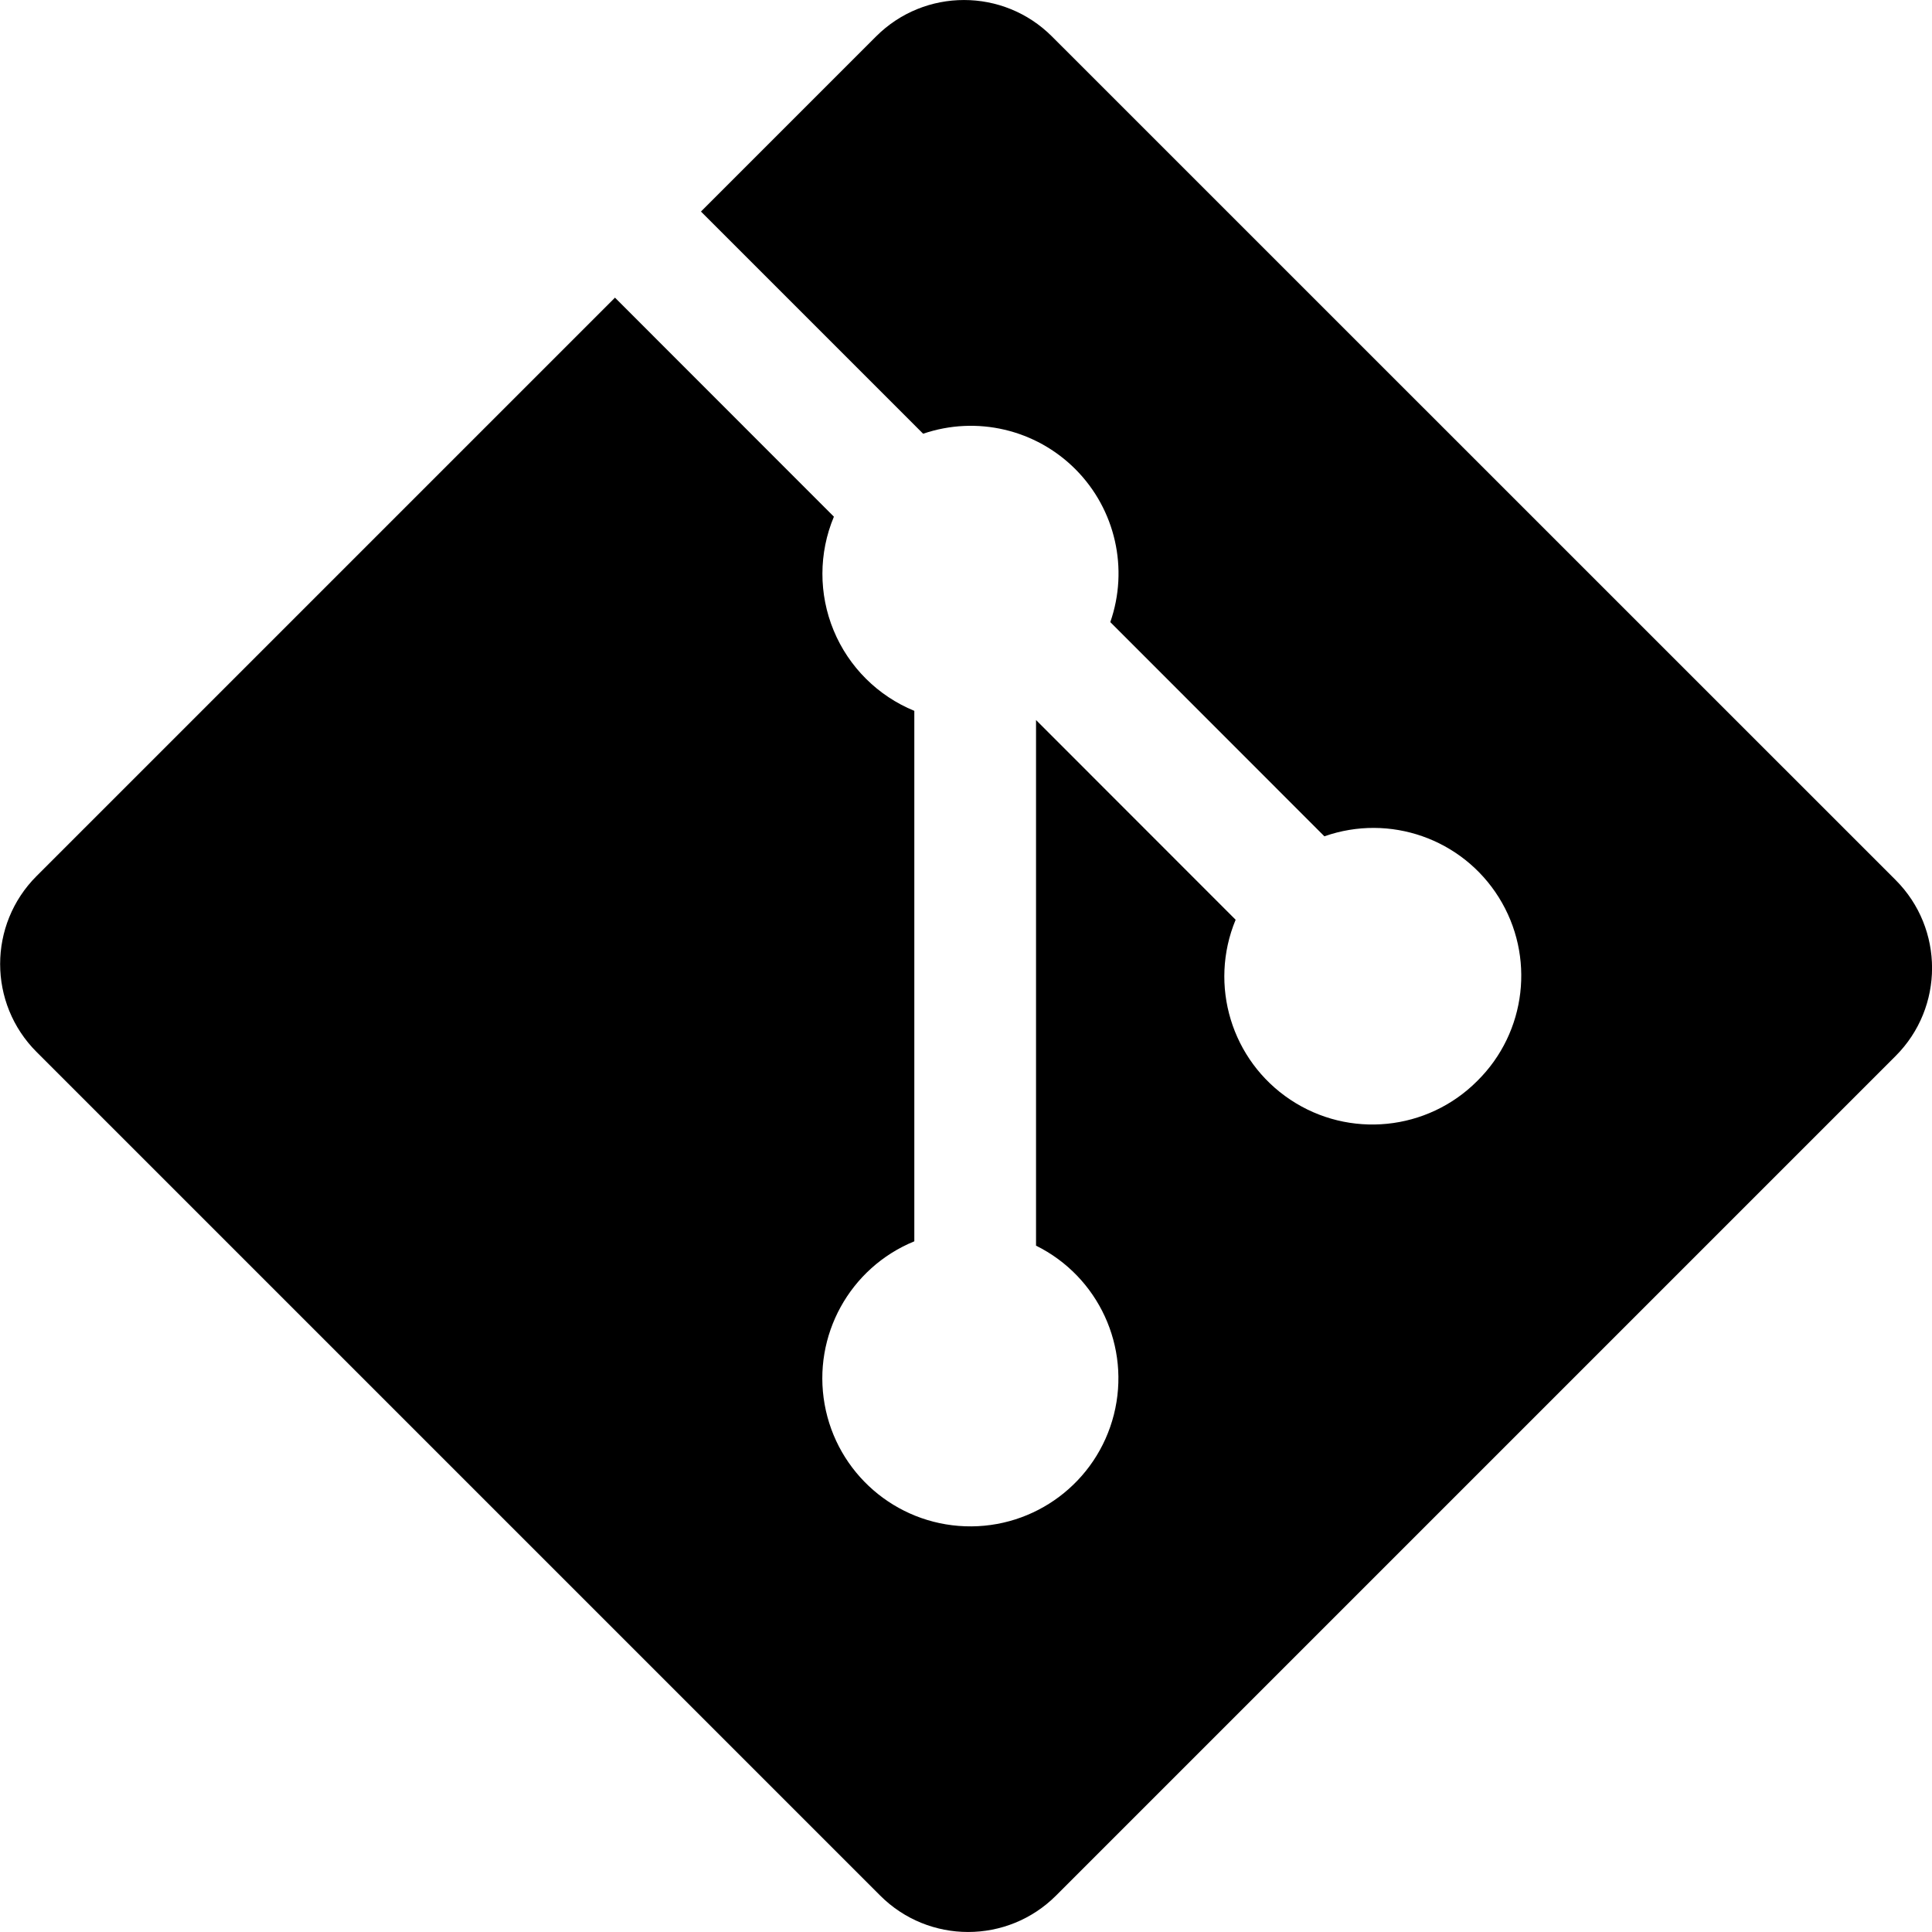
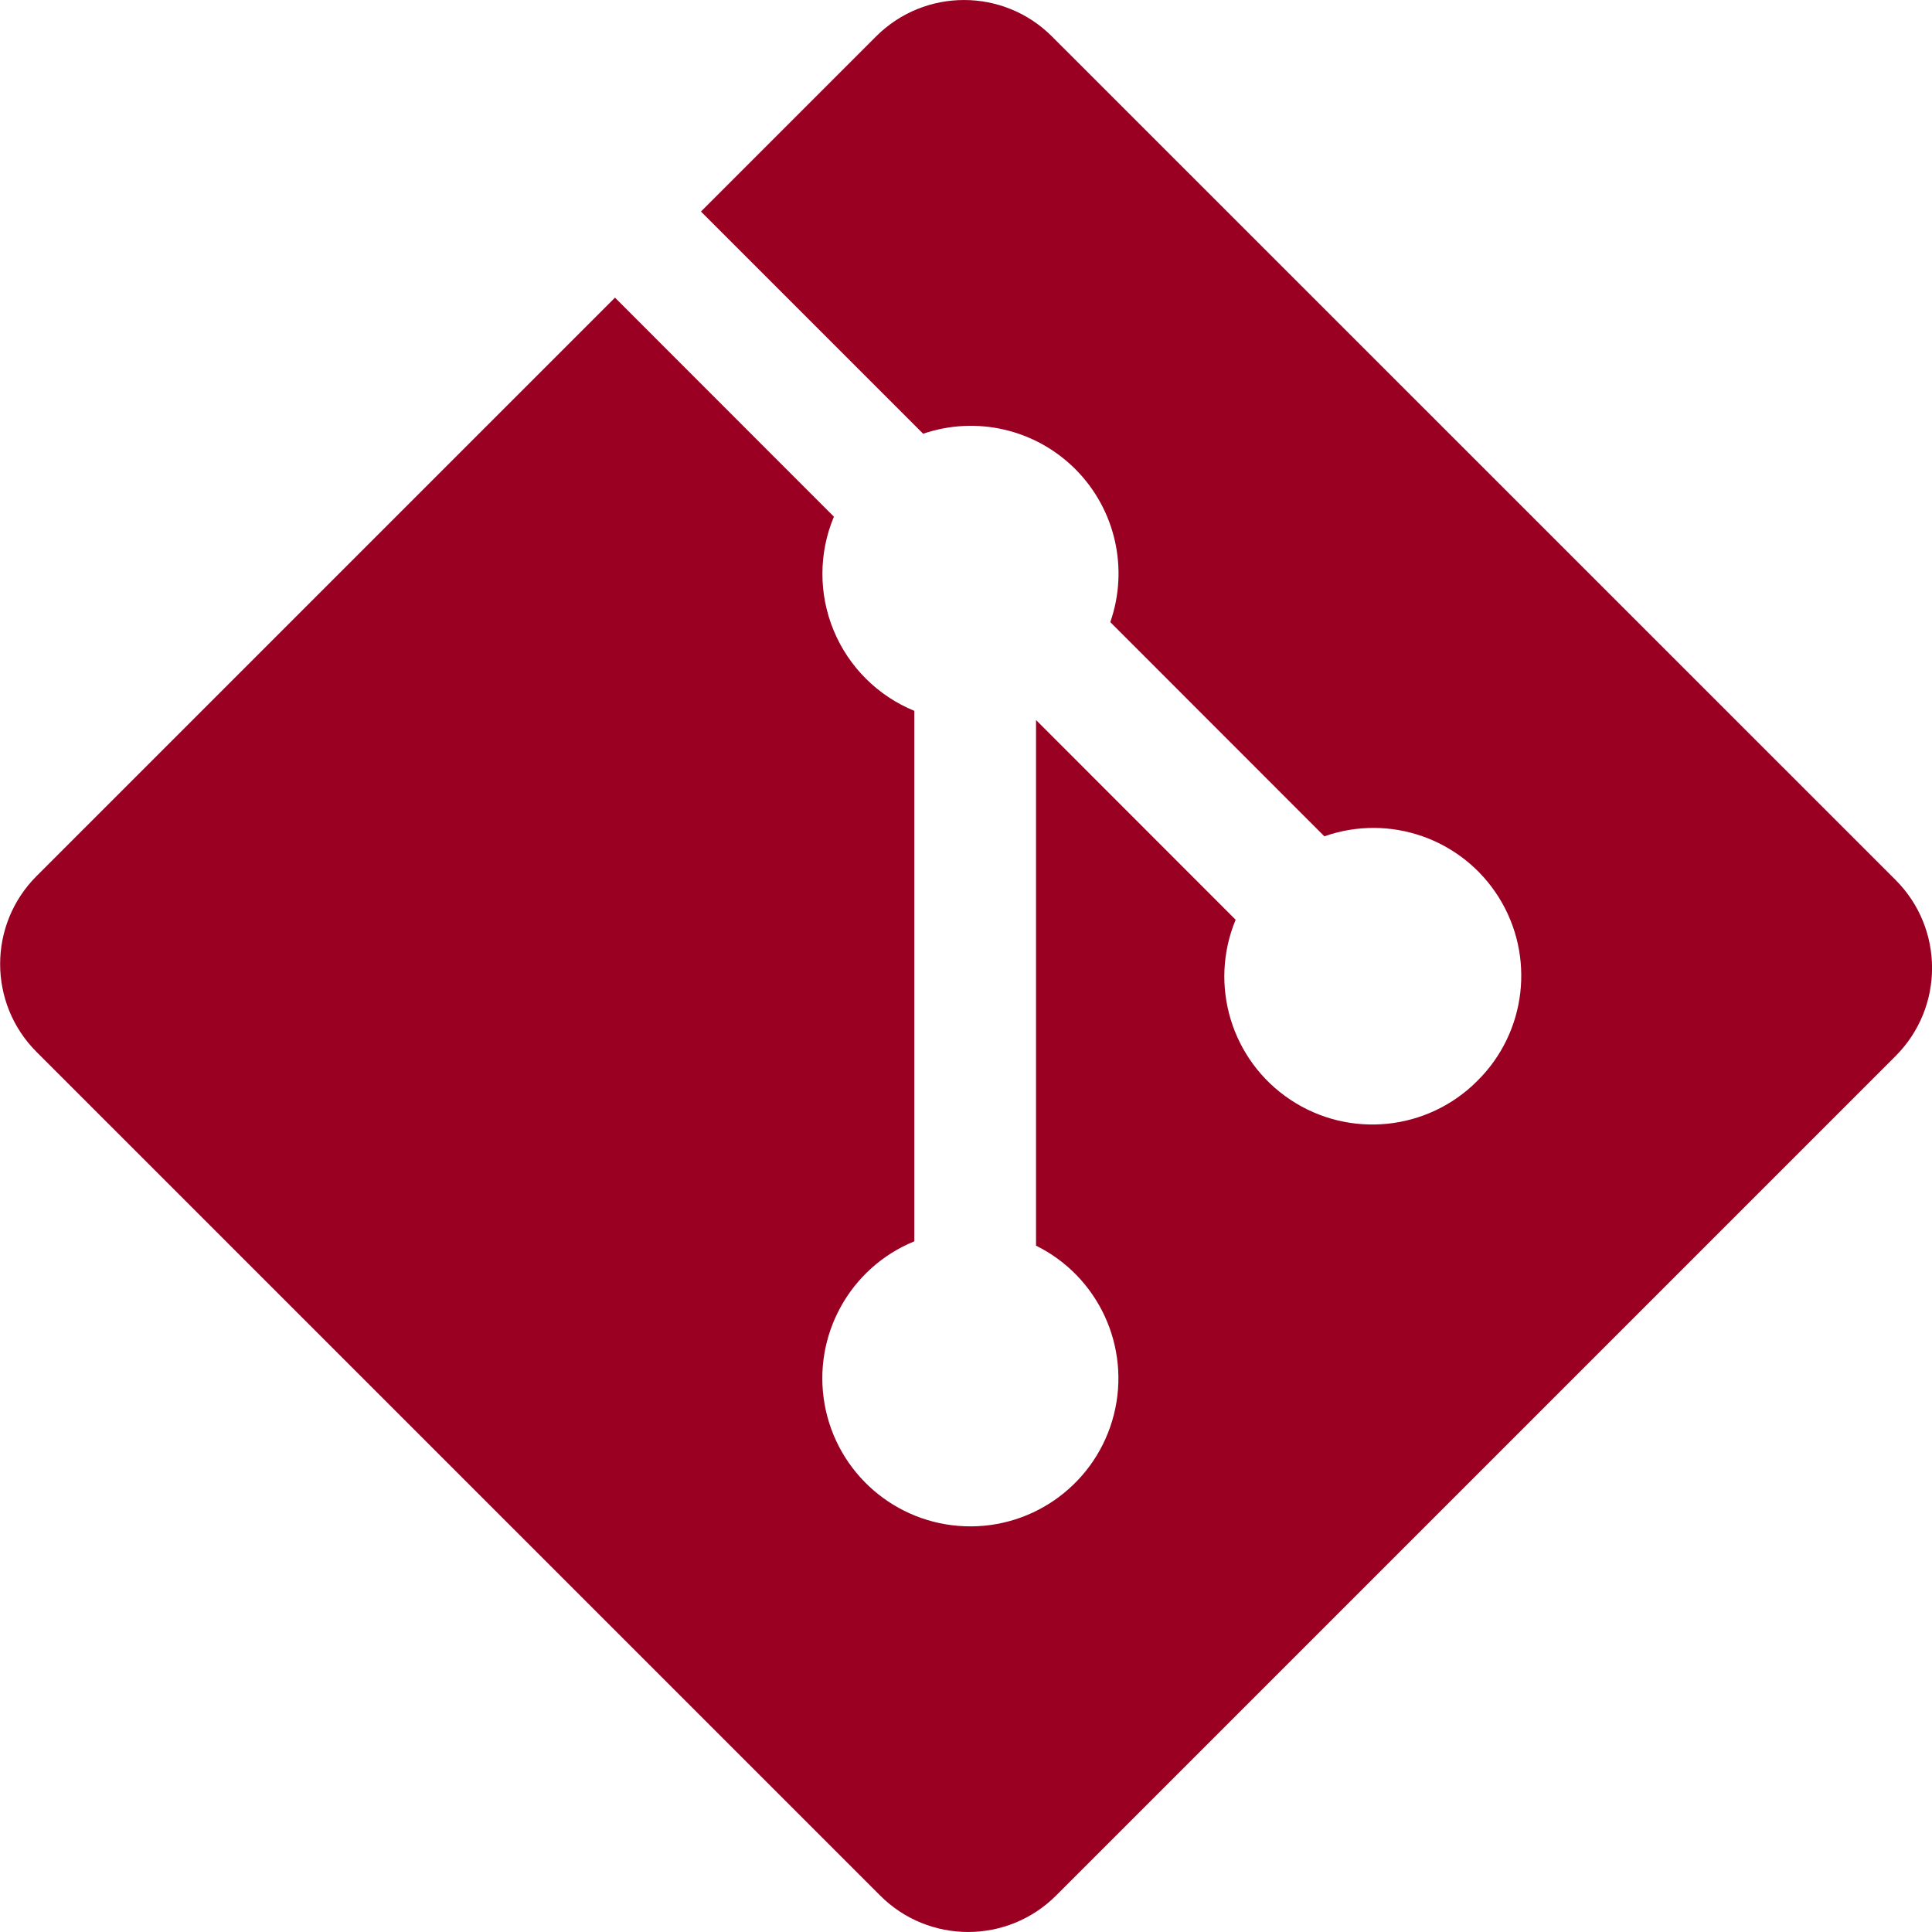
- <svg xmlns="http://www.w3.org/2000/svg" width="16" height="16" fill="currentColor" class="bi bi-git" viewBox="0 0 16 16">
+ <svg xmlns="http://www.w3.org/2000/svg" width="16" height="16" fill="#990021" class="bi bi-git" viewBox="0 0 16 16">
  <path d="M15.698 7.287 8.712.302a1.03 1.03 0 0 0-1.457 0l-1.45 1.45 1.84 1.84a1.223 1.223 0 0 1 1.55 1.56l1.773 1.774a1.224 1.224 0 0 1 1.267 2.025 1.226 1.226 0 0 1-2.002-1.334L8.58 5.963v4.353a1.226 1.226 0 1 1-1.008-.036V5.887a1.226 1.226 0 0 1-.666-1.608L5.093 2.465l-4.79 4.79a1.03 1.03 0 0 0 0 1.457l6.986 6.986a1.03 1.03 0 0 0 1.457 0l6.953-6.953a1.031 1.031 0 0 0 0-1.457" />
</svg>
